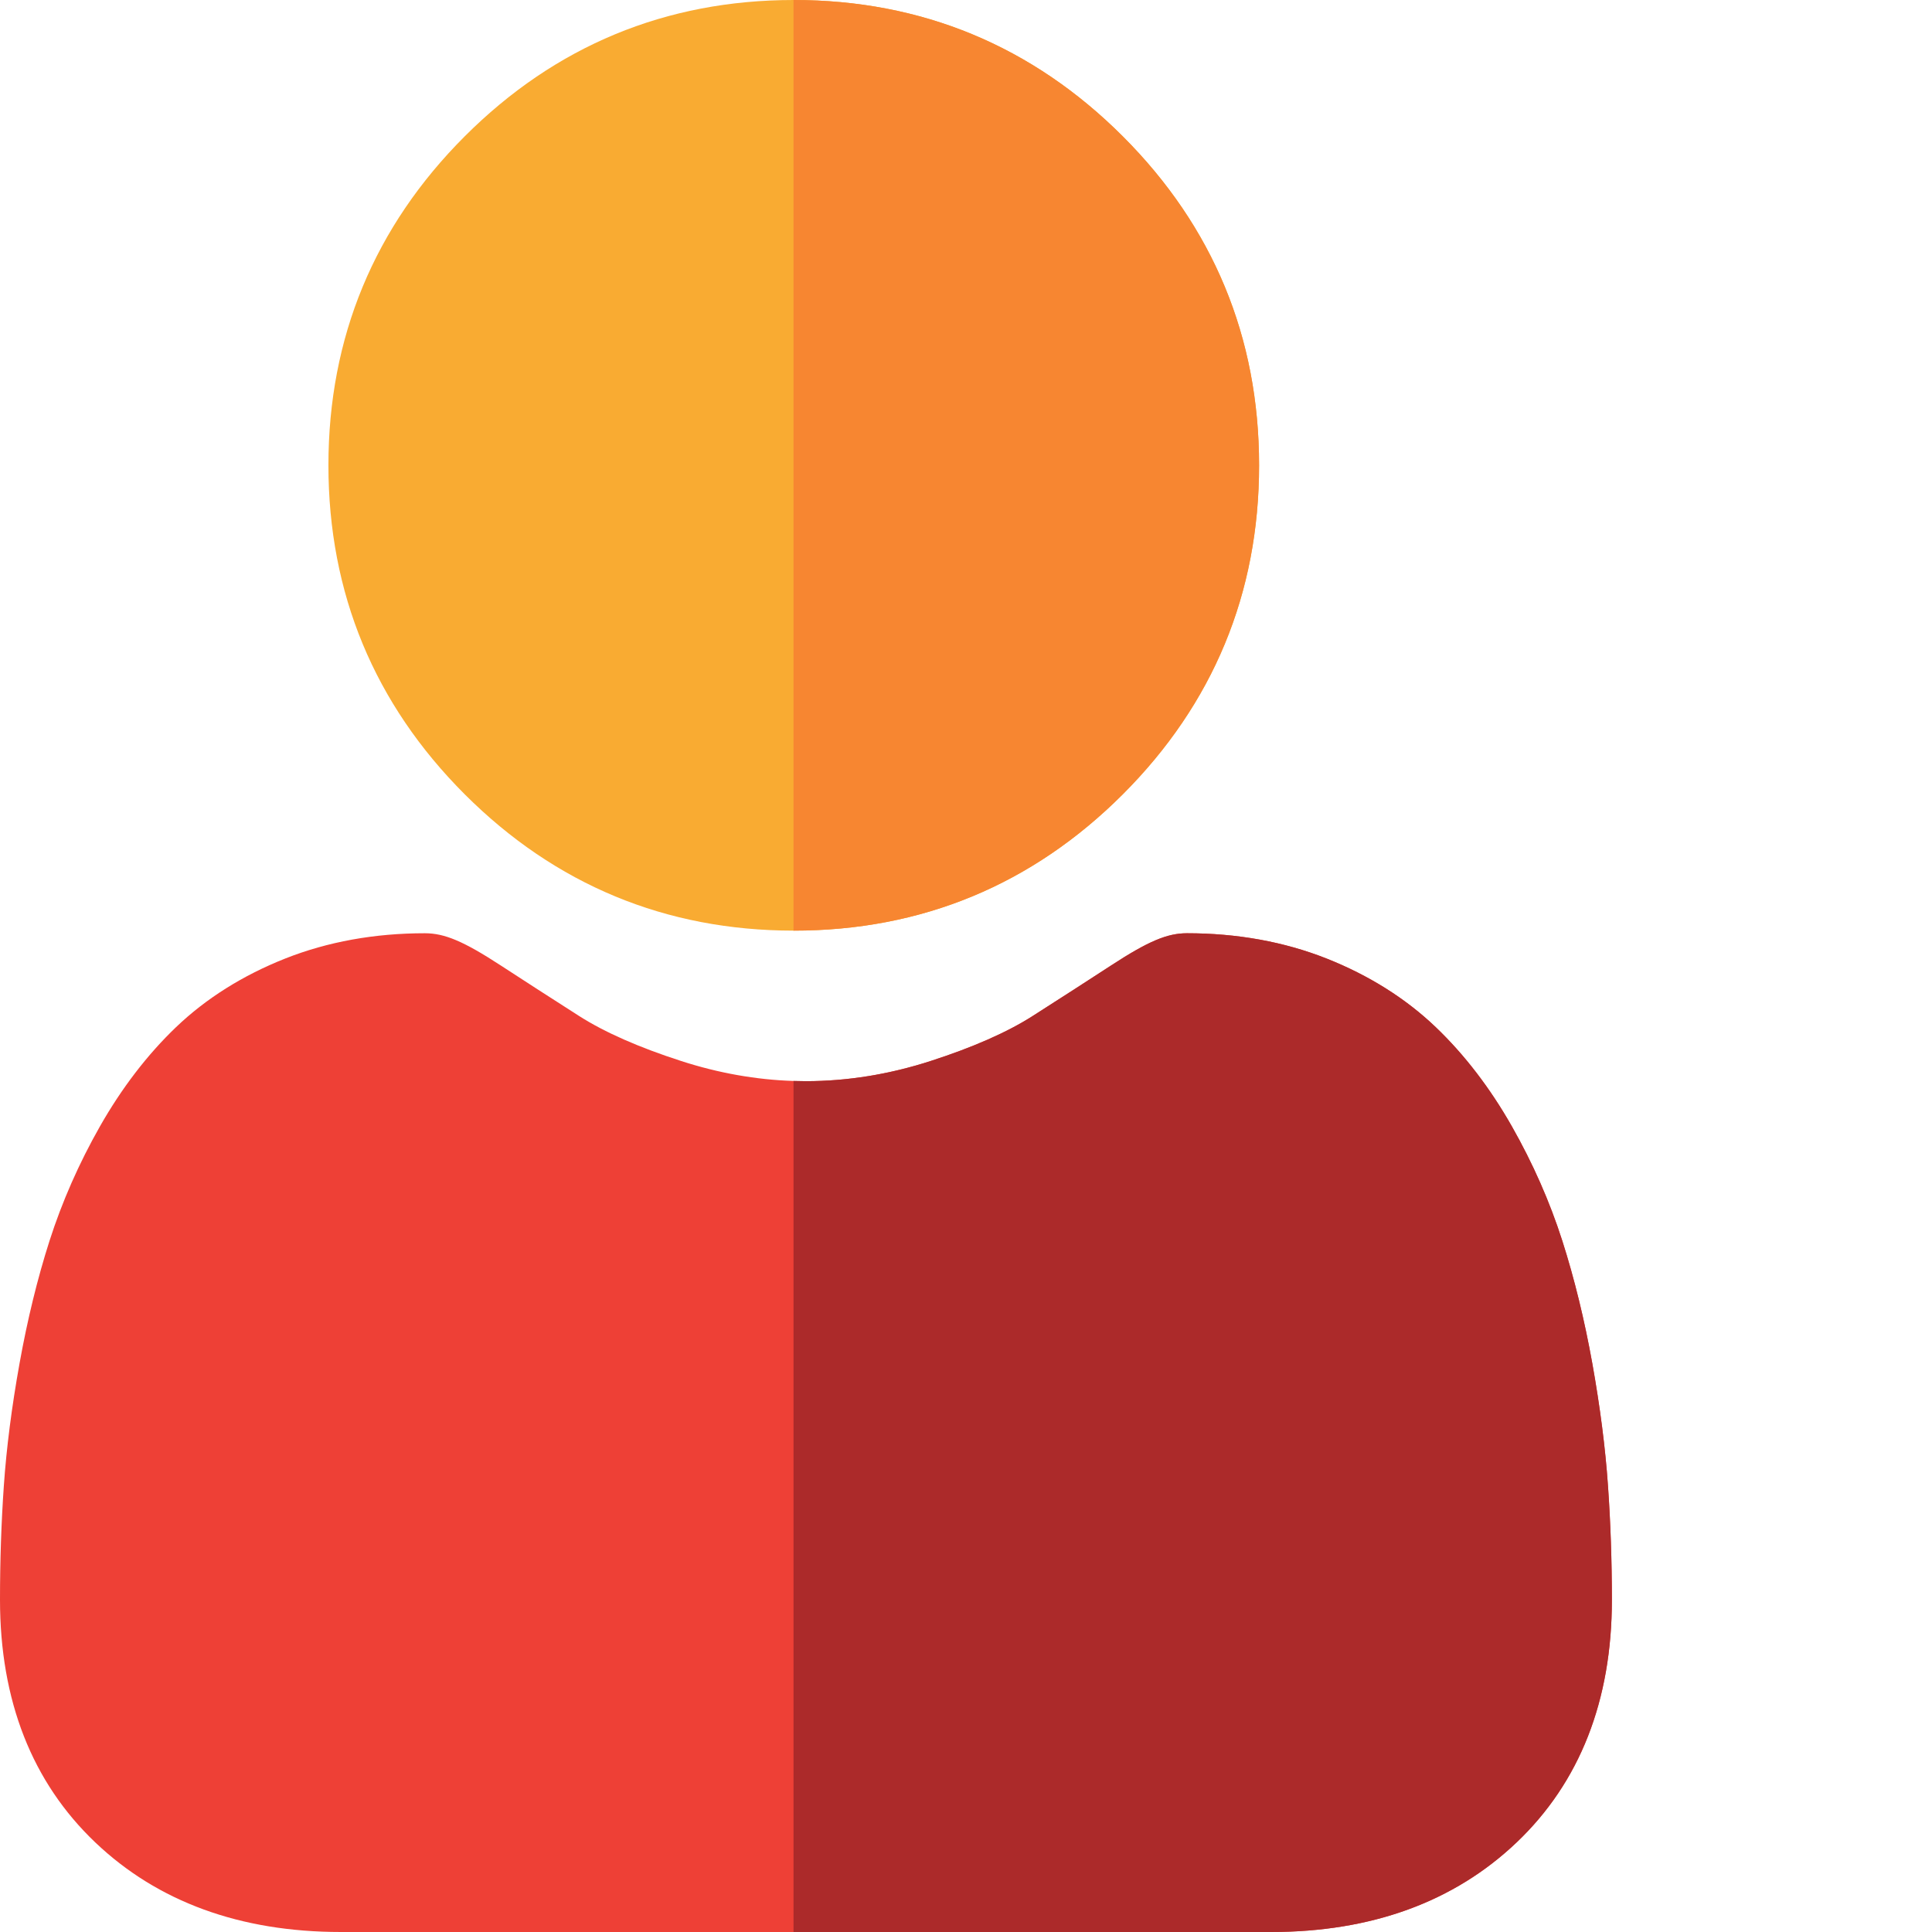
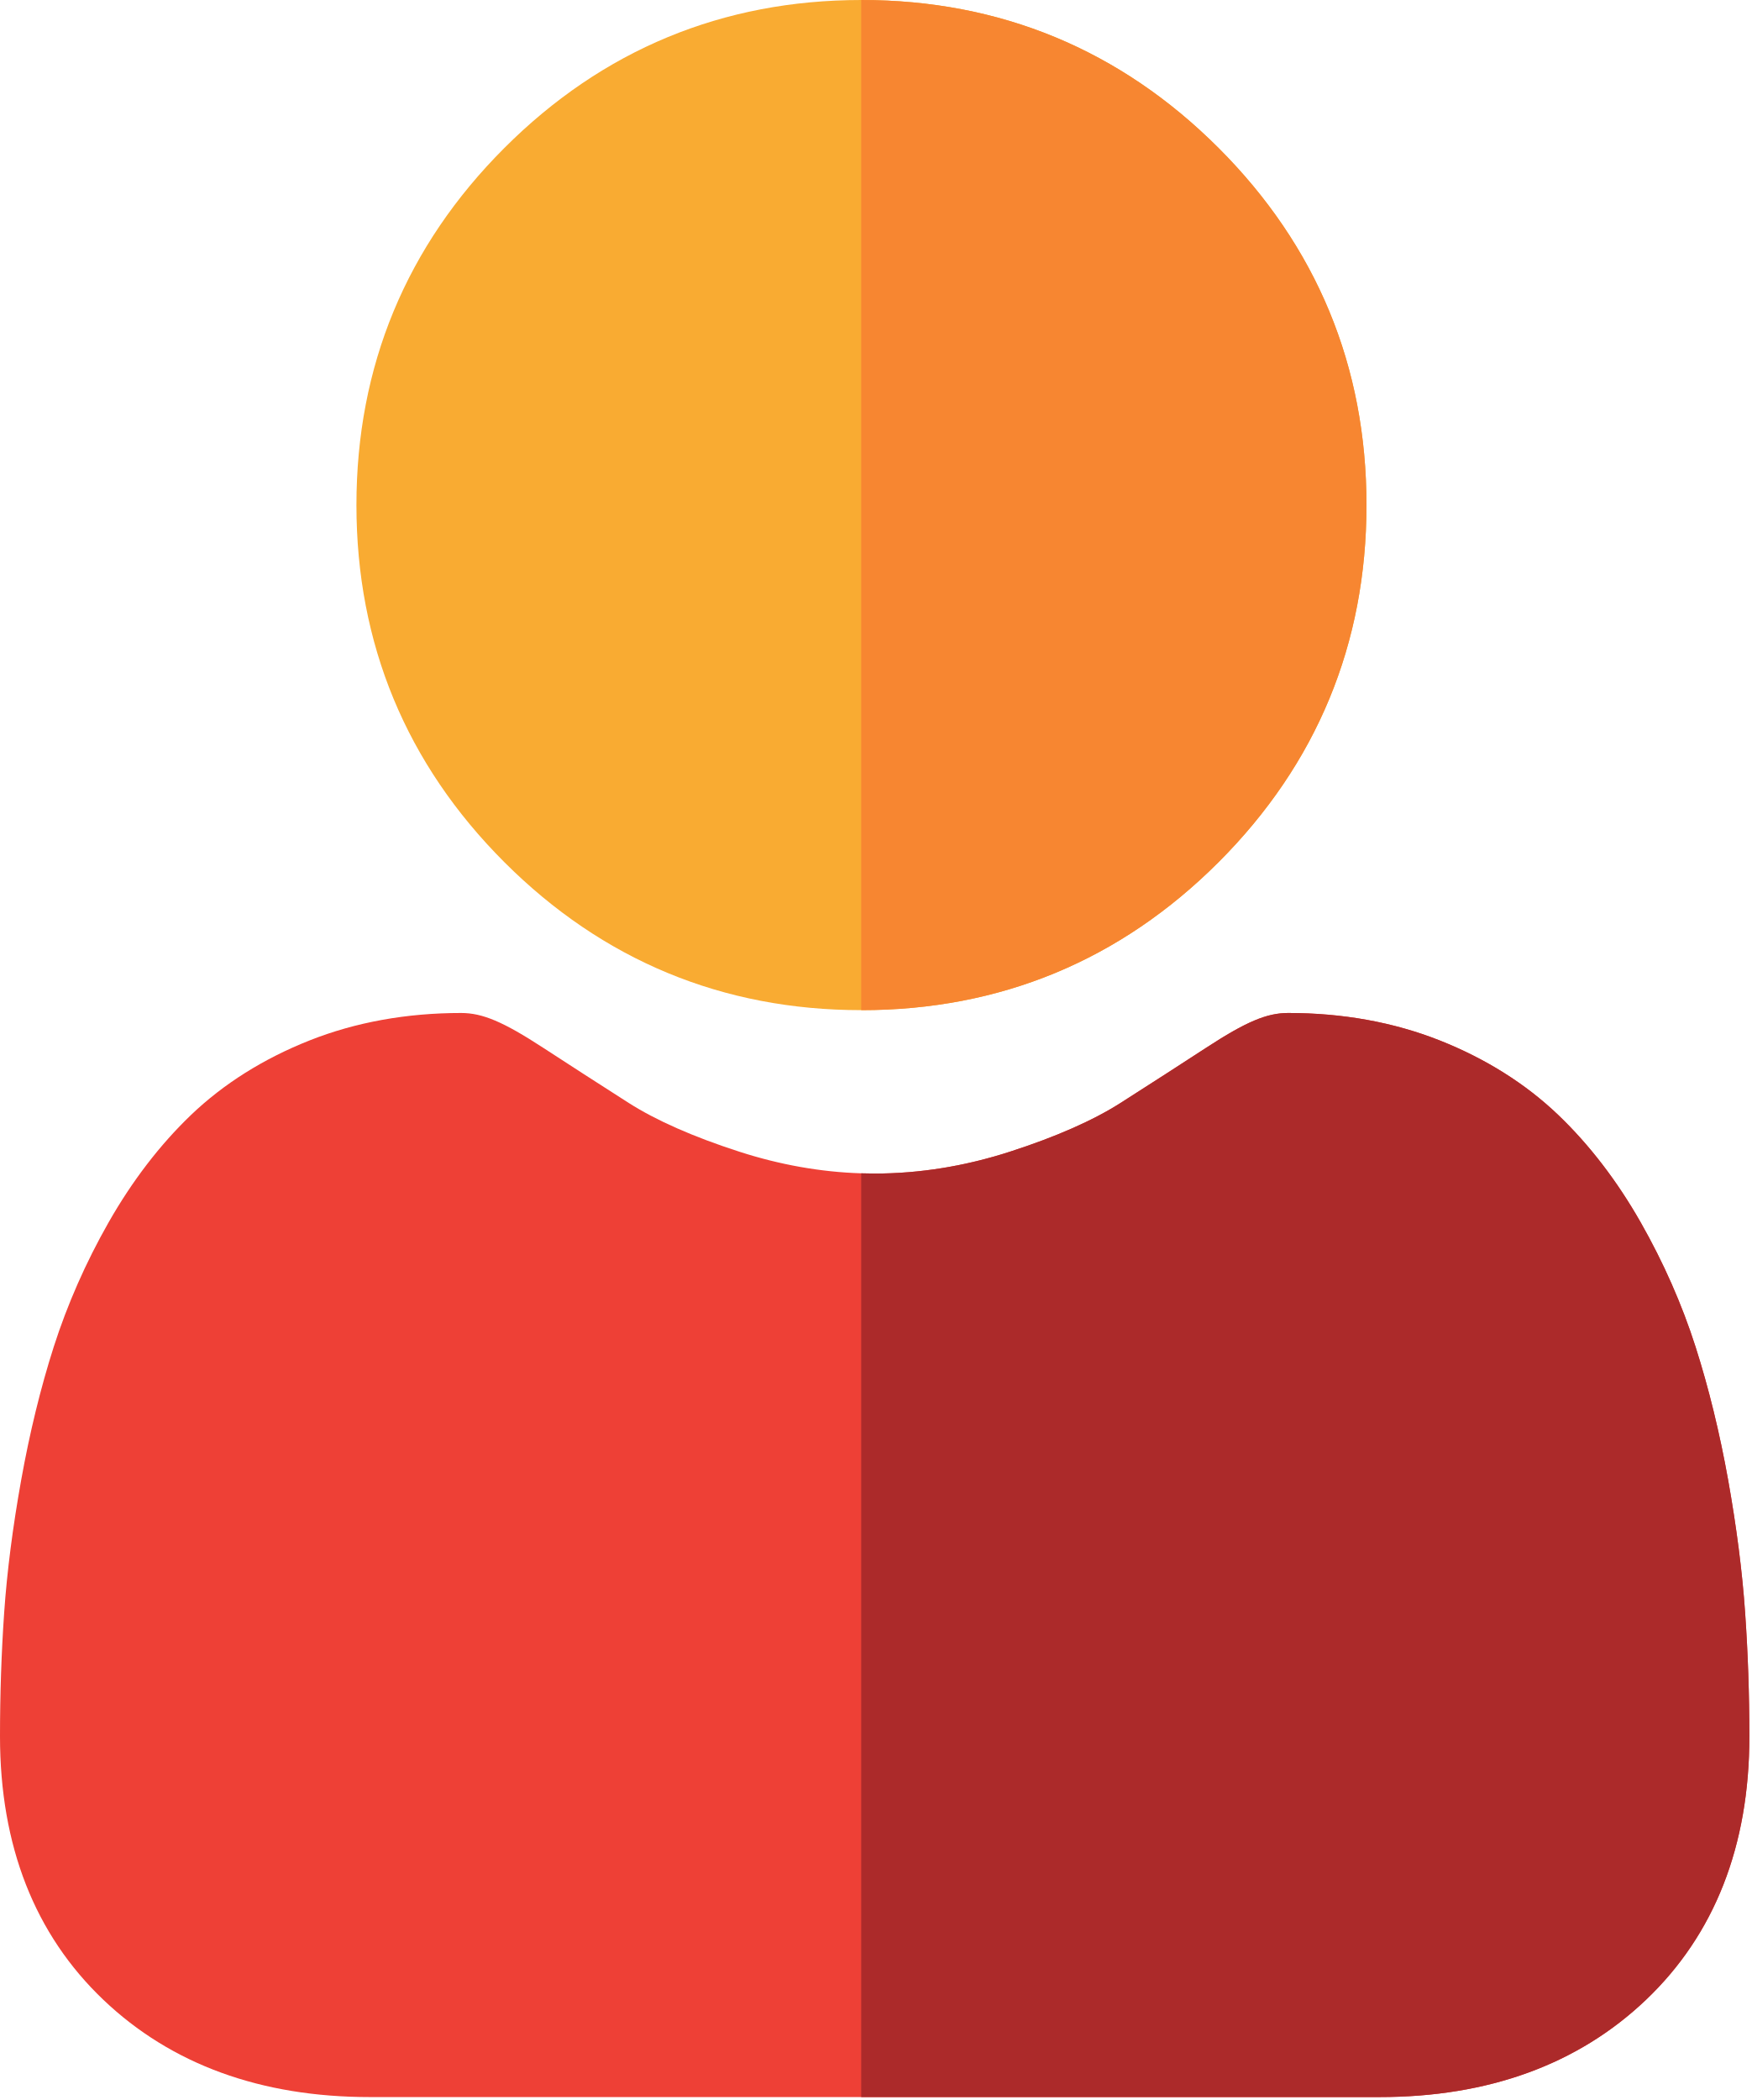
- <svg xmlns="http://www.w3.org/2000/svg" version="1.1" width="512" height="512" x="0" y="0" viewBox="0 0 512 512" style="enable-background:new 0 0 512 512" xml:space="preserve" class="">
+ <svg xmlns="http://www.w3.org/2000/svg" viewBox="0 0 427.738 512.714" width="427.738" height="512.714" style="enable-background:new 0 0 512 512">
  <g>
    <path d="m333.672 123.309c0 33.887-12.152 63.219-36.125 87.195-23.973 23.973-53.309 36.125-87.195 36.125h-.059c-33.844-.012-63.16-12.164-87.133-36.125-23.977-23.977-36.125-53.309-36.125-87.195 0-33.875 12.148-63.211 36.125-87.184 23.961-23.965 53.277-36.113 87.133-36.125h.059c33.875 0 63.211 12.152 87.195 36.125 23.973 23.973 36.125 53.309 36.125 87.184zm0 0" fill="#f9ab32" data-original="#ffbb85" style="" class="" />
    <path d="m427.168 423.945c0 26.734-8.504 48.379-25.254 64.32-16.555 15.754-38.449 23.734-65.07 23.734h-246.531c-26.621 0-48.516-7.98-65.059-23.734-16.762-15.953-25.254-37.594-25.254-64.32 0-10.281.34-20.453 1.02-30.234.691-10 2.09-20.883 4.152-32.363 2.078-11.574 4.75-22.516 7.949-32.516 3.32-10.352 7.812-20.562 13.371-30.344 5.773-10.152 12.555-18.996 20.156-26.277 7.969-7.621 17.711-13.742 28.973-18.203 11.223-4.438 23.664-6.688 36.977-6.688 5.223 0 10.281 2.137 20.031 8.488 6.102 3.98 13.133 8.512 20.895 13.473 6.703 4.273 15.781 8.281 27.004 11.902 9.863 3.191 19.875 4.973 29.766 5.281 1.09.039 2.18.059 3.27.059 10.984 0 22.094-1.801 33.047-5.34 11.223-3.621 20.312-7.629 27.012-11.902 7.844-5.012 14.875-9.539 20.887-13.461 9.758-6.363 14.809-8.5 20.043-8.5 13.301 0 25.742 2.25 36.973 6.688 11.262 4.461 21.004 10.594 28.965 18.203 7.613 7.281 14.395 16.125 20.164 26.277 5.562 9.789 10.062 19.992 13.371 30.332 3.203 10.012 5.883 20.953 7.961 32.535 2.051 11.492 3.453 22.375 4.141 32.348.691 9.75 1.031 19.922 1.043 30.242zm0 0" fill="#ee4036" data-original="#6aa9ff" style="" class="" />
    <path d="m210.352 246.629h-.059v-246.629h.059c33.875 0 63.211 12.152 87.195 36.125 23.973 23.973 36.125 53.309 36.125 87.184 0 33.887-12.152 63.219-36.125 87.195-23.973 23.973-53.309 36.125-87.195 36.125zm0 0" fill="#f78631" data-original="#f5a86c" style="" class="" />
    <path d="m427.168 423.945c0 26.734-8.504 48.379-25.254 64.32-16.555 15.754-38.449 23.734-65.07 23.734h-126.551v-225.535c1.09.039 2.18.059 3.27.059 10.984 0 22.094-1.801 33.047-5.34 11.223-3.621 20.312-7.629 27.012-11.902 7.844-5.012 14.875-9.539 20.887-13.461 9.758-6.363 14.809-8.5 20.043-8.5 13.301 0 25.742 2.25 36.973 6.688 11.262 4.461 21.004 10.594 28.965 18.203 7.613 7.281 14.395 16.125 20.164 26.277 5.562 9.789 10.062 19.992 13.371 30.332 3.203 10.012 5.883 20.953 7.961 32.535 2.051 11.492 3.453 22.375 4.141 32.348.691 9.75 1.031 19.922 1.043 30.242zm0 0" fill="#ac2a2a" data-original="#2682ff" style="" class="" />
  </g>
</svg>
